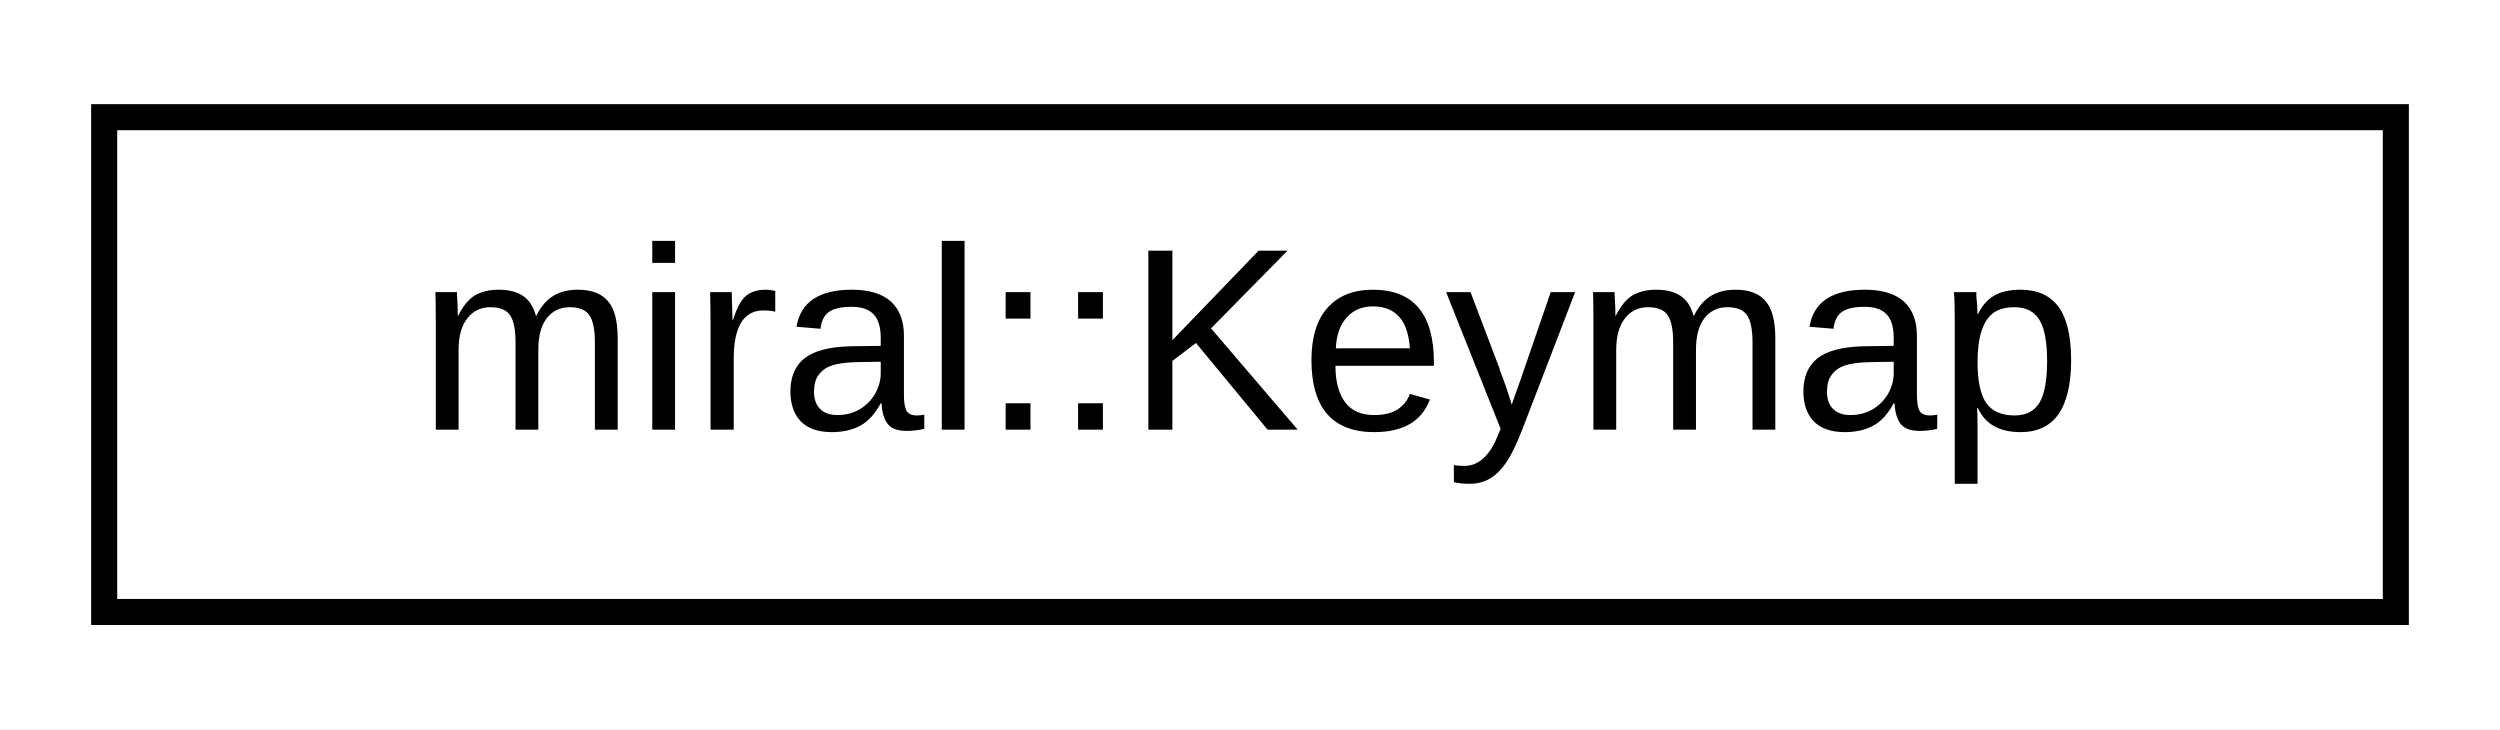
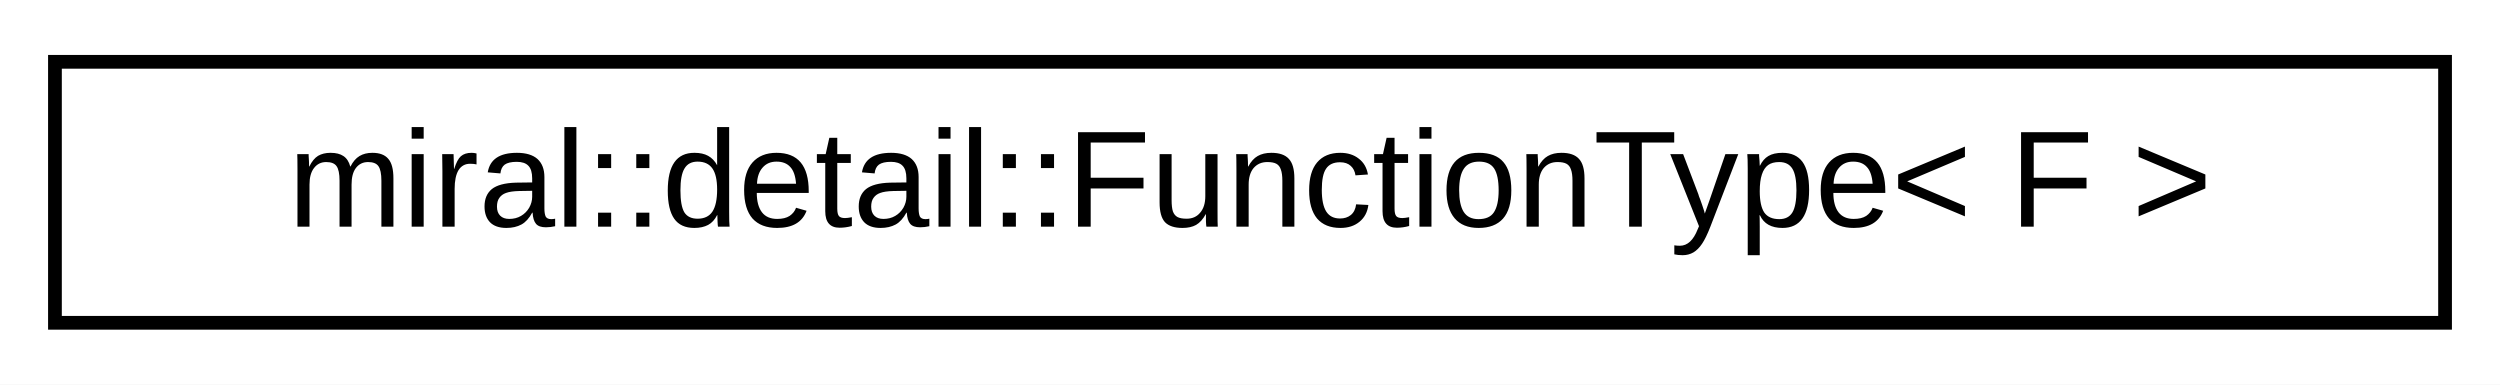
- <svg xmlns="http://www.w3.org/2000/svg" xmlns:xlink="http://www.w3.org/1999/xlink" width="96pt" height="28pt" viewBox="0.00 0.00 96.00 28.00">
+ <svg xmlns="http://www.w3.org/2000/svg" xmlns:xlink="http://www.w3.org/1999/xlink" width="182pt" height="28pt" viewBox="0.00 0.00 182.00 28.00">
  <g id="graph0" class="graph" transform="scale(1 1) rotate(0) translate(4 24)">
-     <polygon fill="white" stroke="transparent" points="-4,4 -4,-24 92,-24 92,4 -4,4" />
+     <polygon fill="white" stroke="transparent" points="-4,4 -4,-24 178,-24 178,4 -4,4" />
    <g id="node1" class="node">
      <g id="a_node1">
-         <a xlink:href="classmiral_1_1_keymap.html" target="_top" xlink:title="Load a keymap.">
-           <polygon fill="white" stroke="black" points="0,-0.5 0,-19.5 88,-19.5 88,-0.5 0,-0.5" />
-           <text text-anchor="middle" x="44" y="-7.5" font-family="Arial" font-size="10.00">miral::Keymap</text>
+         <a xlink:href="structmiral_1_1detail_1_1_function_type.html" target="_top" xlink:title=" ">
+           <polygon fill="white" stroke="black" points="0,-0.5 0,-19.5 174,-19.5 174,-0.5 0,-0.5" />
+           <text text-anchor="middle" x="87" y="-7.5" font-family="Arial" font-size="10.00">miral::detail::FunctionType&lt; F &gt;</text>
        </a>
      </g>
    </g>
  </g>
</svg>
